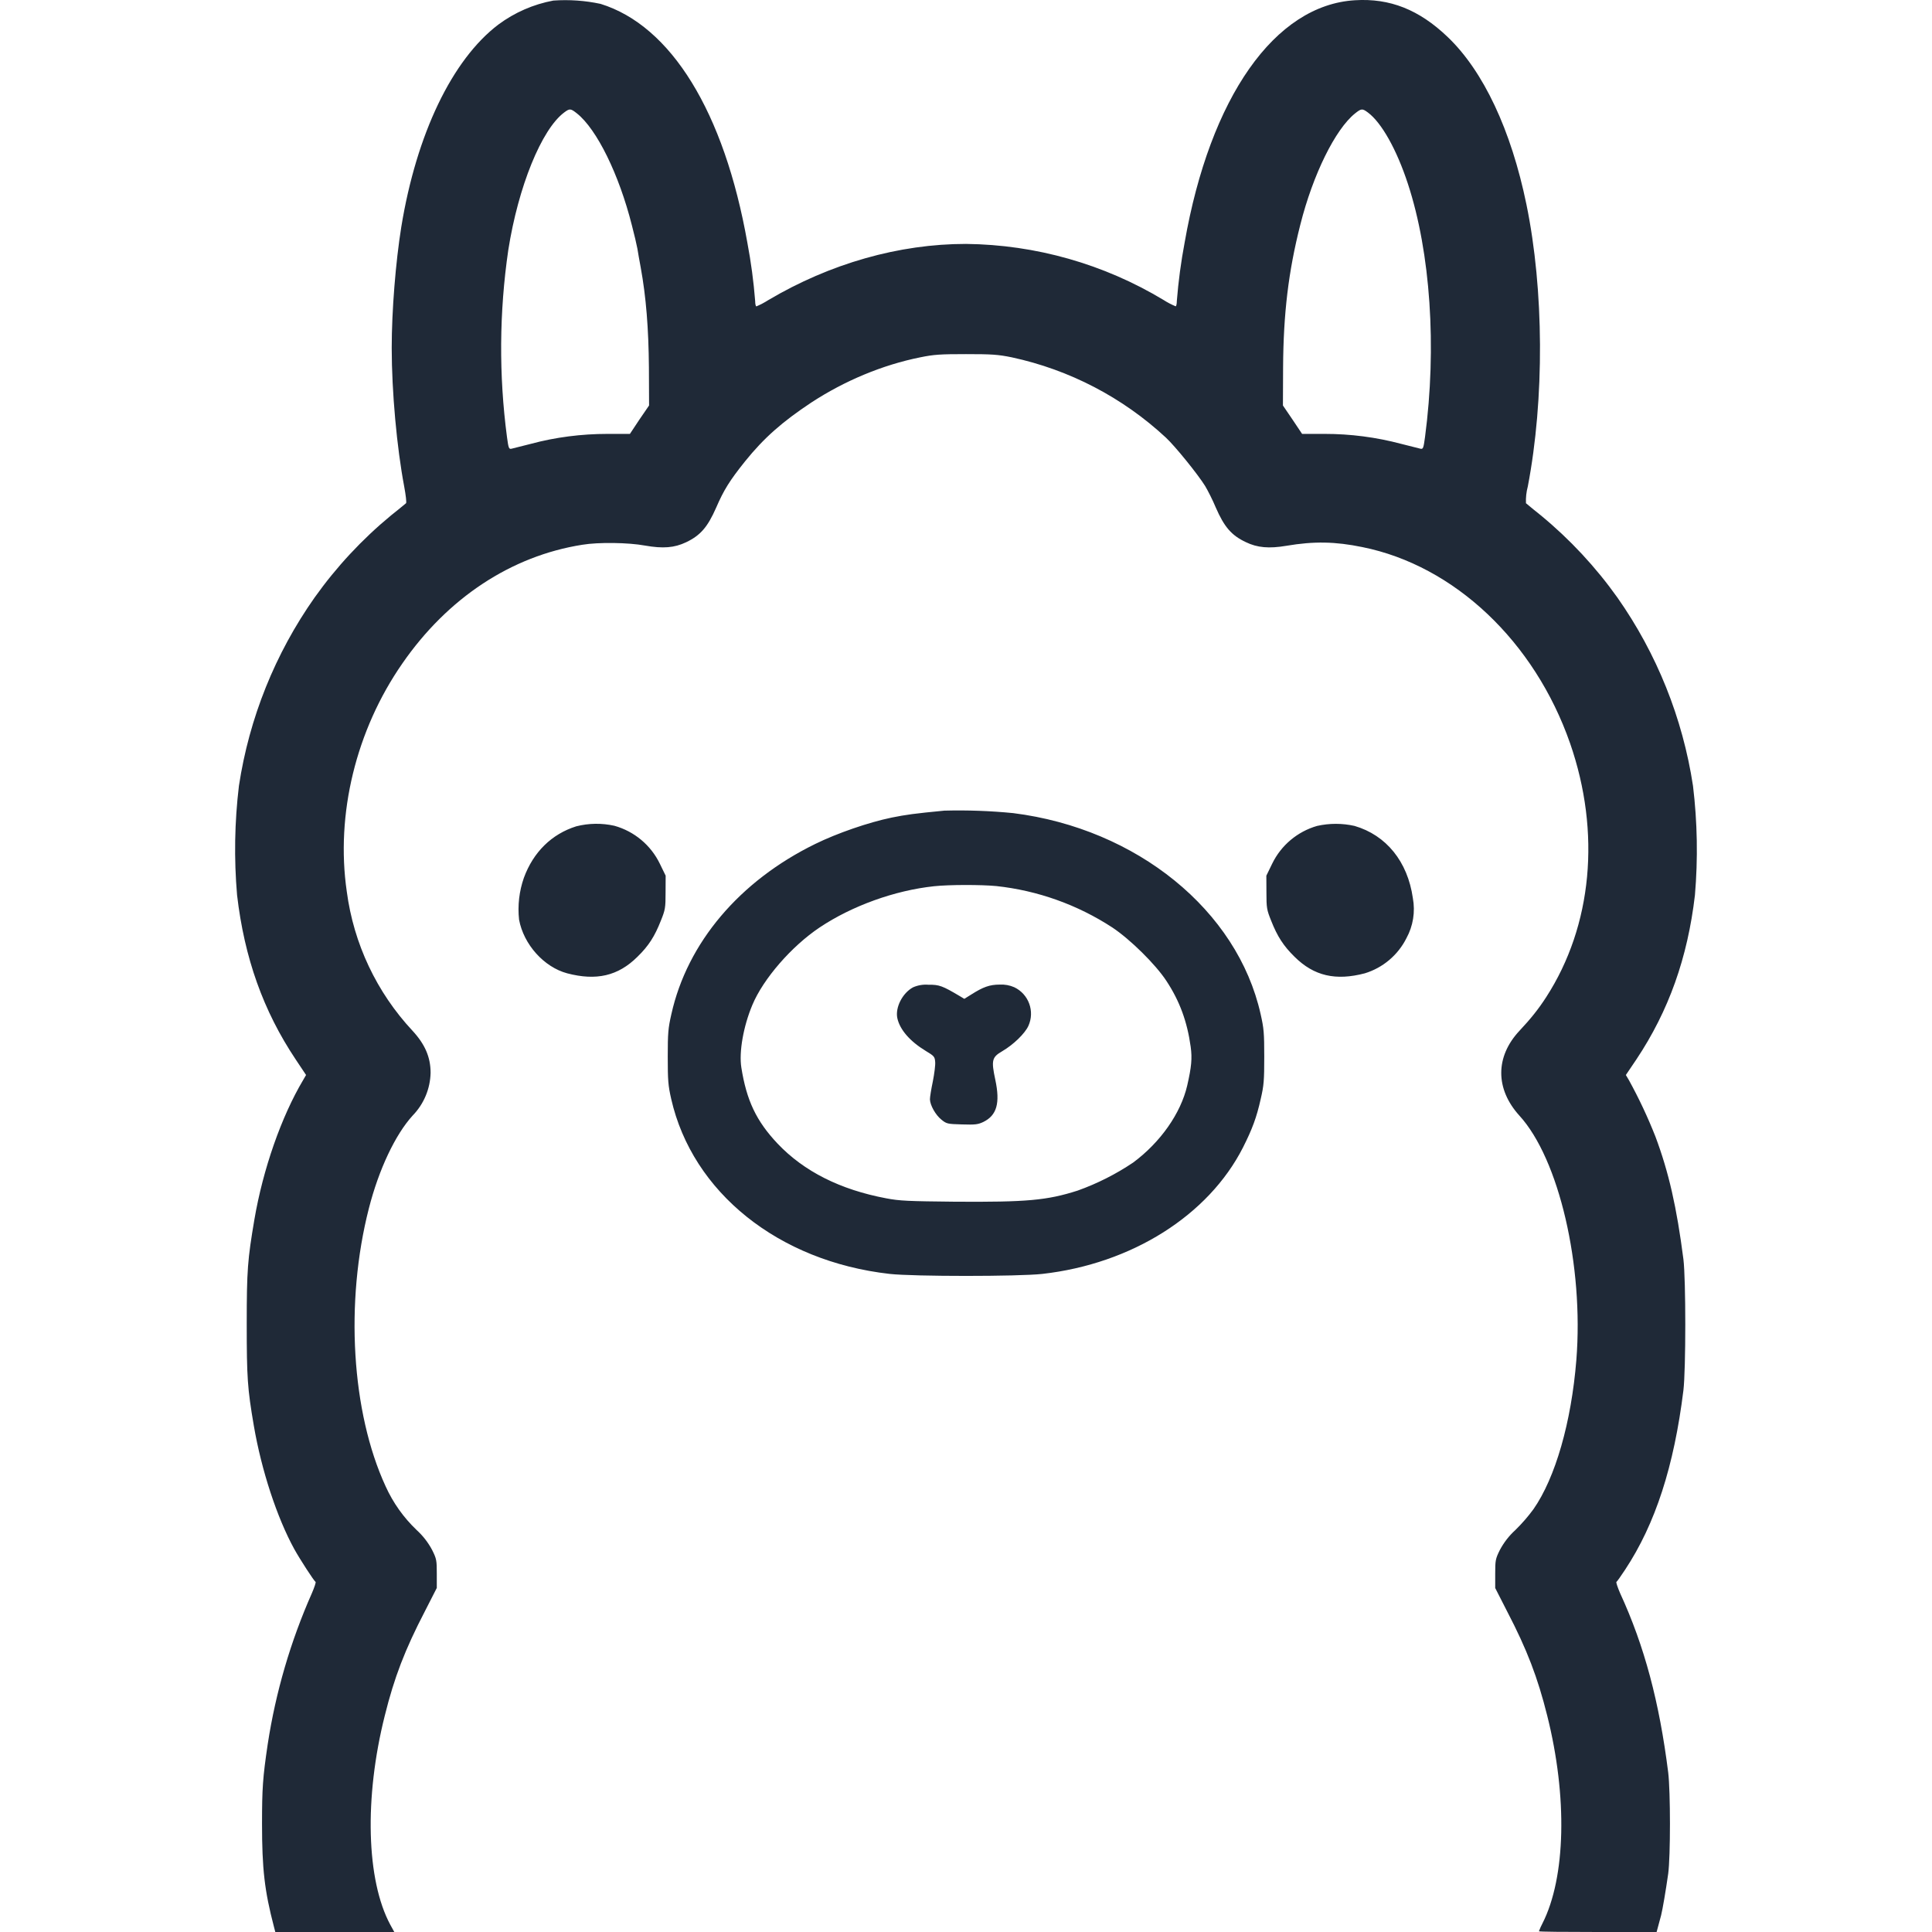
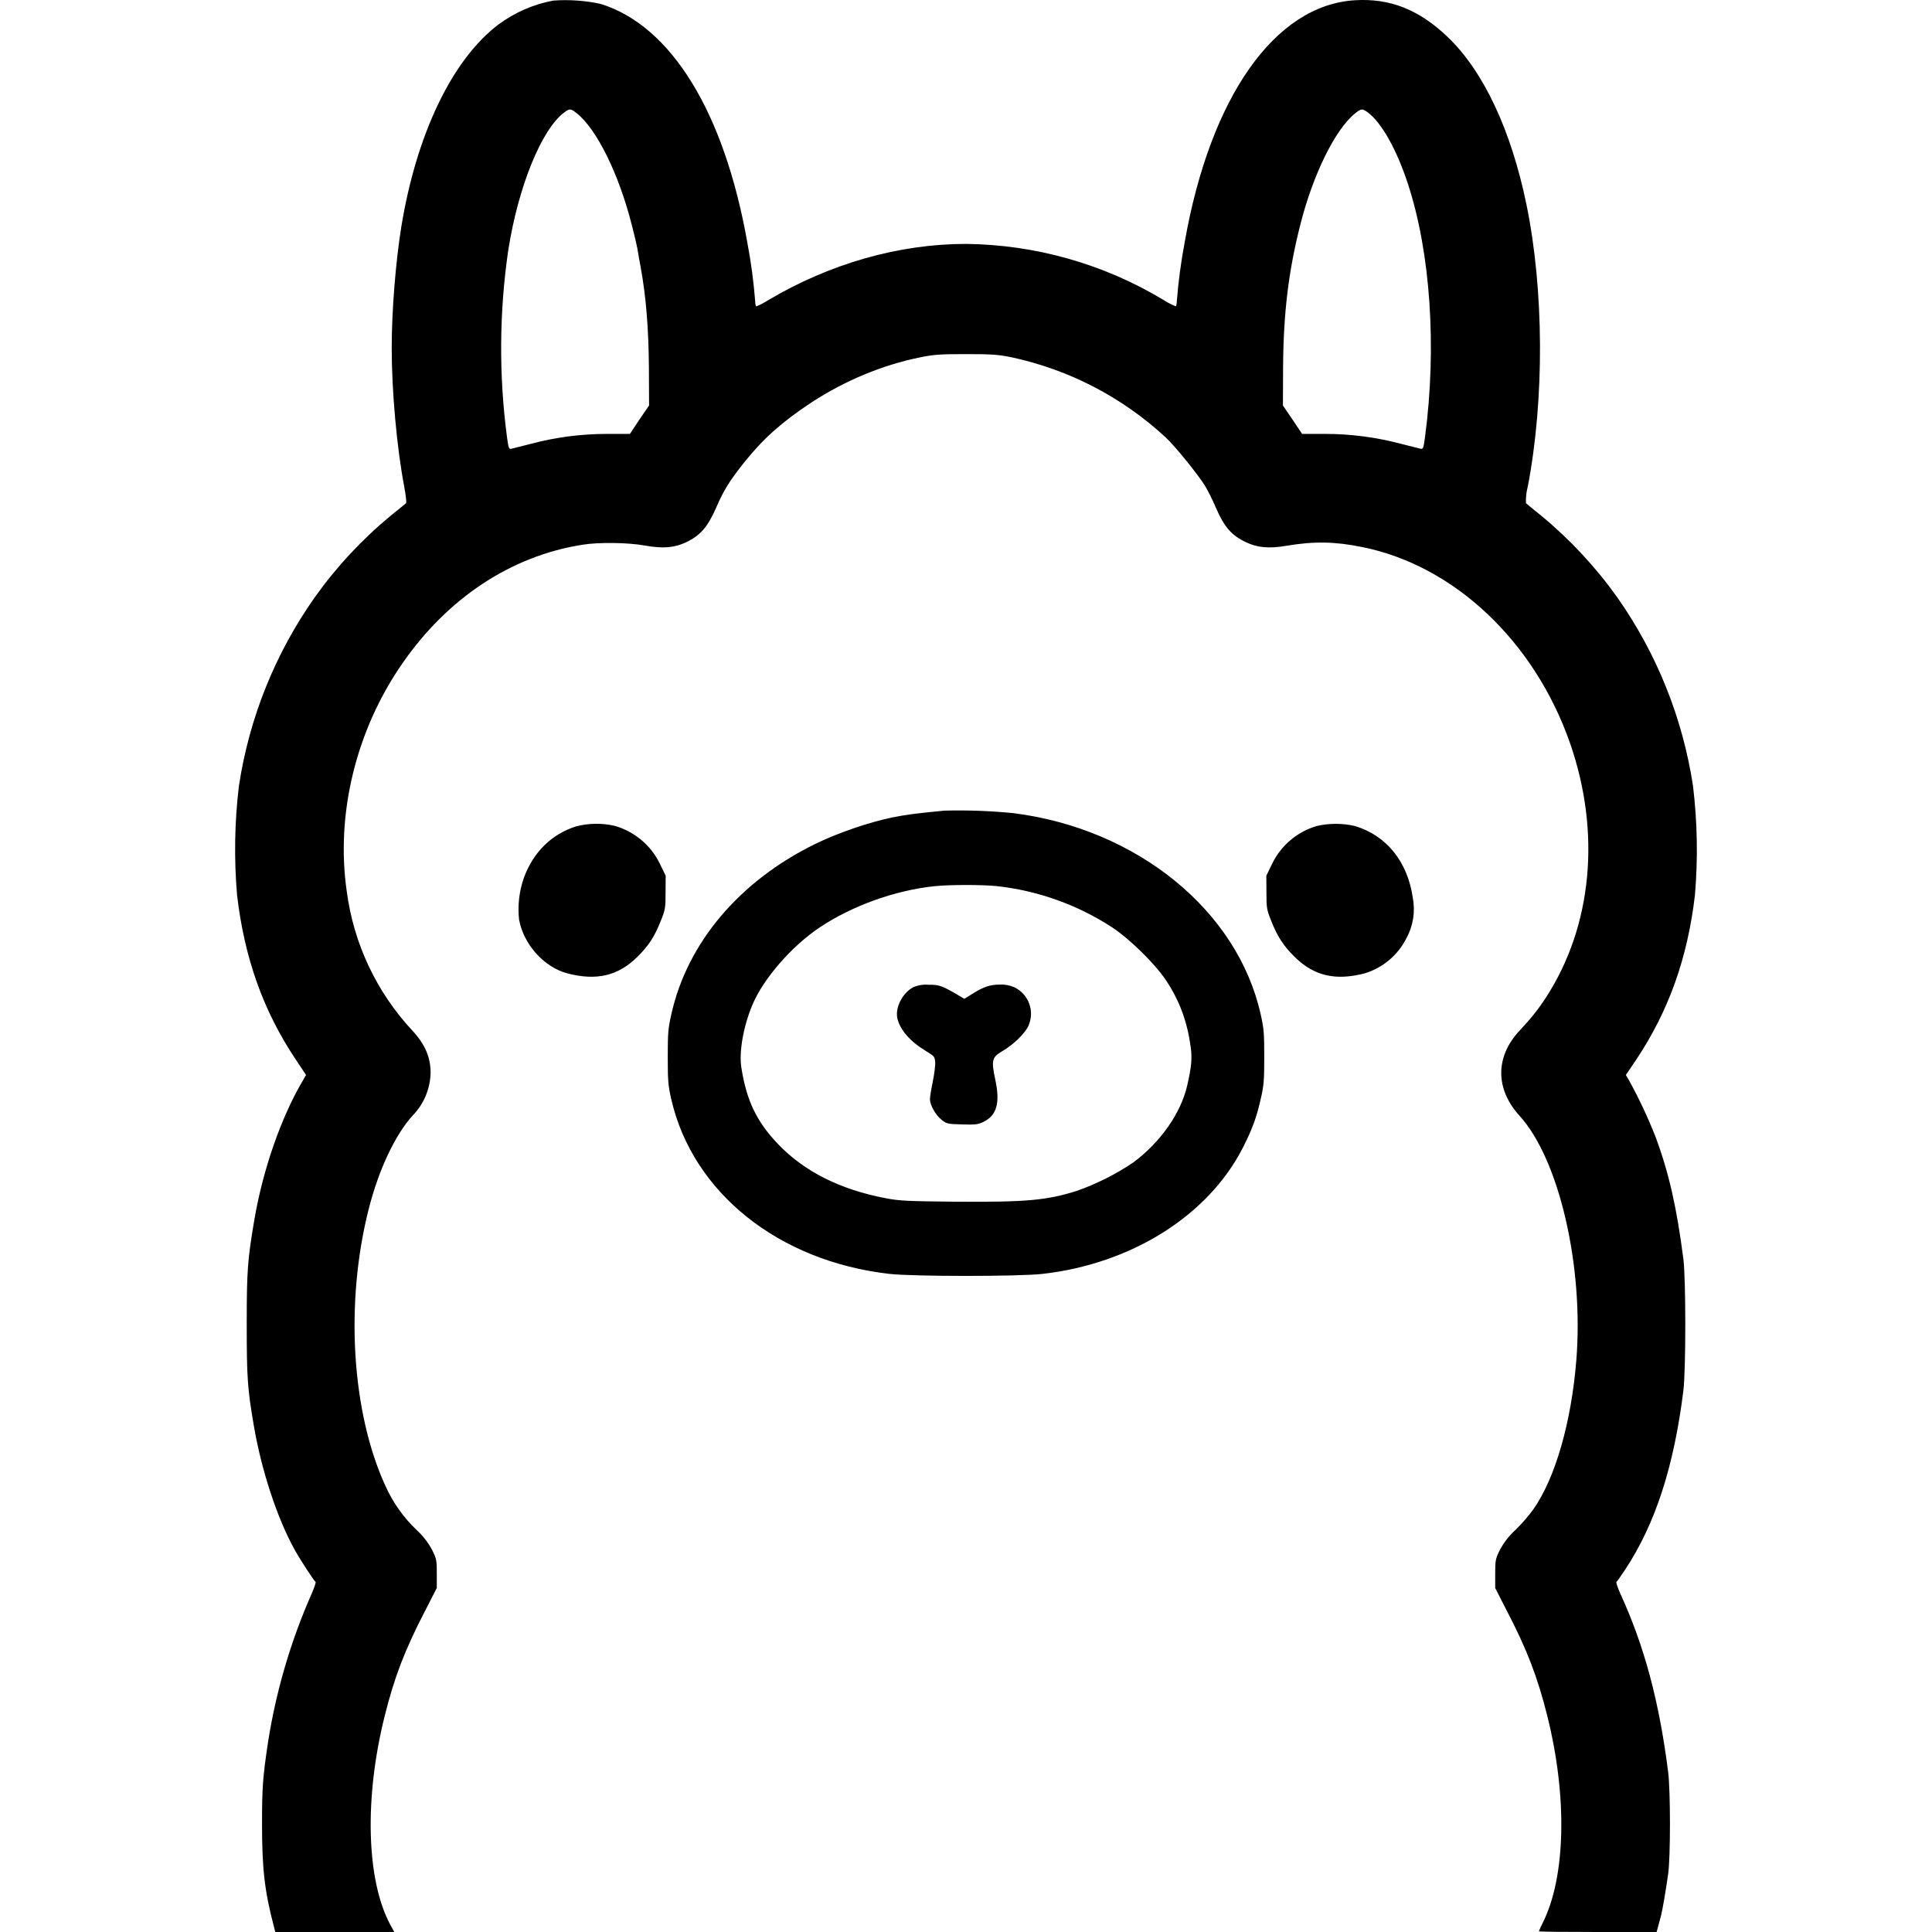
- <svg xmlns="http://www.w3.org/2000/svg" fill="#1f2937" role="img" viewBox="0 0 24 24">
+ <svg xmlns="http://www.w3.org/2000/svg" fill="#000000" role="img" viewBox="0 0 24 24">
  <path d="M16.361 10.26a.894.894 0 0 0-.558.47l-.072.148.001.207c0 .193.004.217.059.353.076.193.152.312.291.448.24.238.51.3.872.205a.86.86 0 0 0 .517-.436.752.752 0 0 0 .08-.498c-.064-.453-.33-.782-.724-.897a1.06 1.06 0 0 0-.466 0zm-9.203.005c-.305.096-.533.32-.65.639a1.187 1.187 0 0 0-.06.52c.057.309.31.59.598.667.362.095.632.033.872-.205.14-.136.215-.255.291-.448.055-.136.059-.16.059-.353l.001-.207-.072-.148a.894.894 0 0 0-.565-.472 1.02 1.02 0 0 0-.474.007Zm4.184 2c-.131.071-.223.25-.195.383.031.143.157.288.353.407.105.063.112.072.117.136.004.038-.01.146-.029.243-.02.094-.036.194-.036.222.002.074.07.195.143.253.064.052.076.054.255.059.164.005.198.001.264-.03.169-.082.212-.234.15-.525-.052-.243-.042-.28.087-.355.137-.08.281-.219.324-.314a.365.365 0 0 0-.175-.48.394.394 0 0 0-.181-.033c-.126 0-.207.03-.355.124l-.085.053-.053-.032c-.219-.13-.259-.145-.391-.143a.396.396 0 0 0-.193.032zm.39-2.195c-.373.036-.475.05-.654.086-.291.06-.68.195-.951.328-.94.46-1.589 1.226-1.787 2.114-.04.176-.045.234-.045.53 0 .294.005.357.043.524.264 1.16 1.332 2.017 2.714 2.173.3.033 1.596.033 1.896 0 1.11-.125 2.064-.727 2.493-1.571.114-.226.169-.372.22-.602.039-.167.044-.23.044-.523 0-.297-.005-.355-.045-.531-.288-1.29-1.539-2.304-3.072-2.497a6.873 6.873 0 0 0-.855-.031zm.645.937a3.283 3.283 0 0 1 1.44.514c.223.148.537.458.671.662.166.251.26.508.303.82.02.143.01.251-.043.482-.08.345-.332.705-.672.957a3.115 3.115 0 0 1-.689.348c-.382.122-.632.144-1.525.138-.582-.006-.686-.01-.853-.042-.57-.107-1.022-.334-1.35-.68-.264-.28-.385-.535-.45-.946-.03-.192.025-.509.137-.776.136-.326.488-.73.836-.963.403-.269.934-.46 1.422-.512.187-.02.586-.02.773-.002zm-5.503-11a1.653 1.653 0 0 0-.683.298C5.617.74 5.173 1.666 4.985 2.819c-.07.436-.119 1.04-.119 1.503 0 .544.064 1.24.155 1.721.02.107.031.202.023.208a8.12 8.12 0 0 1-.187.152 5.324 5.324 0 0 0-.949 1.02 5.49 5.49 0 0 0-.94 2.339 6.625 6.625 0 0 0-.023 1.357c.091.78.325 1.438.727 2.04l.13.195-.037.064c-.269.452-.498 1.105-.605 1.732-.084.496-.095.629-.095 1.294 0 .67.009.803.088 1.266.095.555.288 1.143.503 1.534.071.128.243.393.264.407.007.003-.014.067-.046.141a7.405 7.405 0 0 0-.548 1.873c-.062.417-.071.552-.071.991 0 .56.031.832.148 1.279L3.42 24h1.478l-.05-.091c-.297-.552-.325-1.575-.068-2.597.117-.472.25-.819.498-1.296l.148-.29v-.177c0-.165-.003-.184-.057-.293a.915.915 0 0 0-.194-.25 1.74 1.74 0 0 1-.385-.543c-.424-.92-.506-2.286-.208-3.451.124-.486.329-.918.544-1.154a.787.787 0 0 0 .223-.531c0-.195-.07-.355-.224-.522a3.136 3.136 0 0 1-.817-1.729c-.14-.96.114-2.005.69-2.834.563-.814 1.353-1.336 2.237-1.475.199-.033.57-.028.776.01.226.04.367.028.512-.041.179-.085.268-.19.374-.431.093-.215.165-.333.36-.576.234-.29.46-.489.822-.729.413-.27.884-.467 1.352-.561.17-.035.25-.04.569-.04.319 0 .398.005.569.04a4.07 4.07 0 0 1 1.914.997c.117.109.398.457.488.602.034.057.095.177.132.267.105.241.195.346.374.43.14.068.286.082.503.045.343-.058.607-.053.943.016 1.144.23 2.14 1.173 2.581 2.437.385 1.108.276 2.267-.296 3.153-.097.15-.193.27-.333.419-.301.322-.301.722-.001 1.053.493.539.801 1.866.708 3.036-.062.772-.26 1.463-.533 1.854a2.096 2.096 0 0 1-.224.258.916.916 0 0 0-.194.25c-.054.109-.057.128-.057.293v.178l.148.29c.248.476.38.823.498 1.295.253 1.008.231 2.01-.059 2.581a.845.845 0 0 0-.044.098c0 .006.329.009.732.009h.73l.02-.074.036-.134c.019-.076.057-.3.088-.516.029-.217.029-1.016 0-1.258-.11-.875-.295-1.57-.597-2.226-.032-.074-.053-.138-.046-.141.008-.005.057-.074.108-.152.376-.569.607-1.284.724-2.228.031-.26.031-1.378 0-1.628-.083-.645-.182-1.082-.348-1.525a6.083 6.083 0 0 0-.329-.7l-.038-.064.131-.194c.402-.604.636-1.262.727-2.04a6.625 6.625 0 0 0-.024-1.358 5.512 5.512 0 0 0-.939-2.339 5.325 5.325 0 0 0-.95-1.02 8.097 8.097 0 0 1-.186-.152.692.692 0 0 1 .023-.208c.208-1.087.201-2.443-.017-3.503-.19-.924-.535-1.658-.98-2.082-.354-.338-.716-.482-1.15-.455-.996.059-1.8 1.205-2.116 3.01a6.805 6.805 0 0 0-.097.726c0 .036-.007.066-.015.066a.96.96 0 0 1-.149-.078A4.857 4.857 0 0 0 12 3.03c-.832 0-1.687.243-2.456.698a.958.958 0 0 1-.148.078c-.008 0-.015-.03-.015-.066a6.71 6.71 0 0 0-.097-.725C8.997 1.392 8.337.319 7.46.048a2.096 2.096 0 0 0-.585-.041Zm.293 1.402c.248.197.523.759.682 1.388.03.113.06.244.069.292.007.047.026.152.041.233.067.365.098.76.102 1.24l.002.475-.12.175-.118.178h-.278c-.324 0-.646.041-.954.124l-.238.06c-.033.007-.038-.003-.057-.144a8.438 8.438 0 0 1 .016-2.323c.124-.788.413-1.501.696-1.711.067-.05.079-.049.157.013zm9.825-.012c.17.126.358.46.498.888.28.854.36 2.028.212 3.145-.019.14-.024.151-.057.144l-.238-.06a3.693 3.693 0 0 0-.954-.124h-.278l-.119-.178-.119-.175.002-.474c.004-.669.066-1.19.214-1.772.157-.623.434-1.185.68-1.382.078-.062.09-.063.159-.012z" />
</svg>
